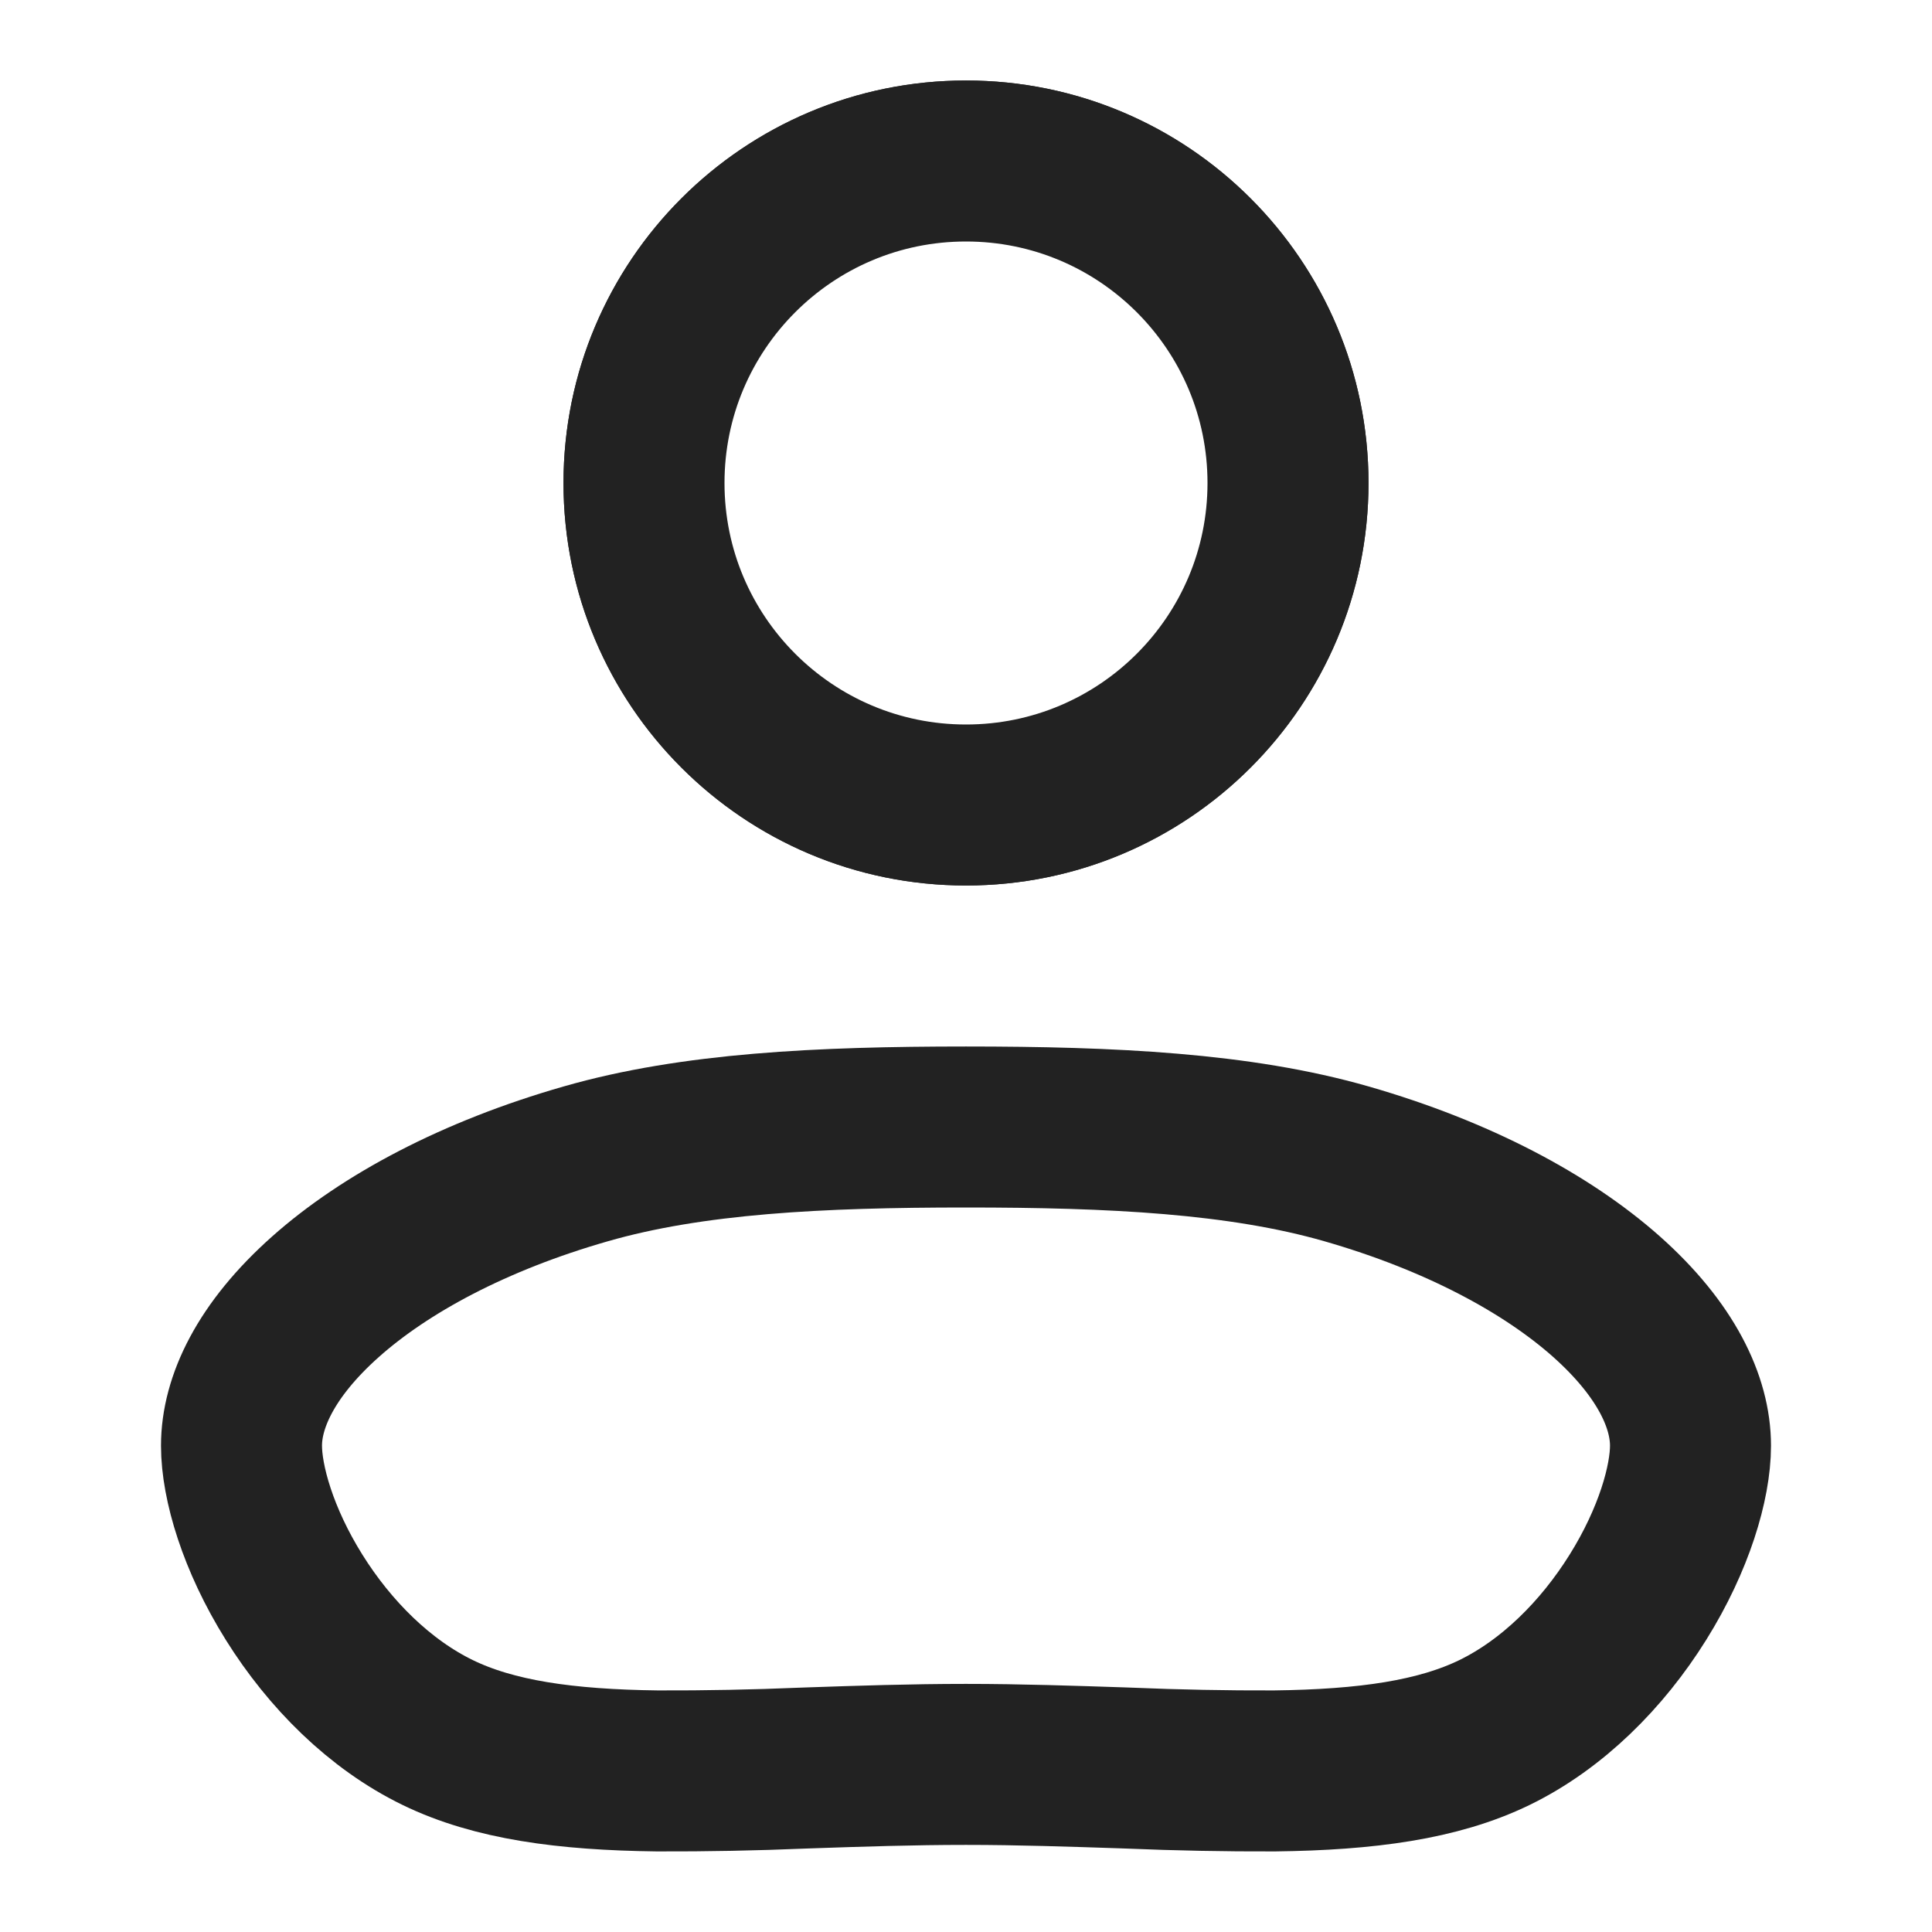
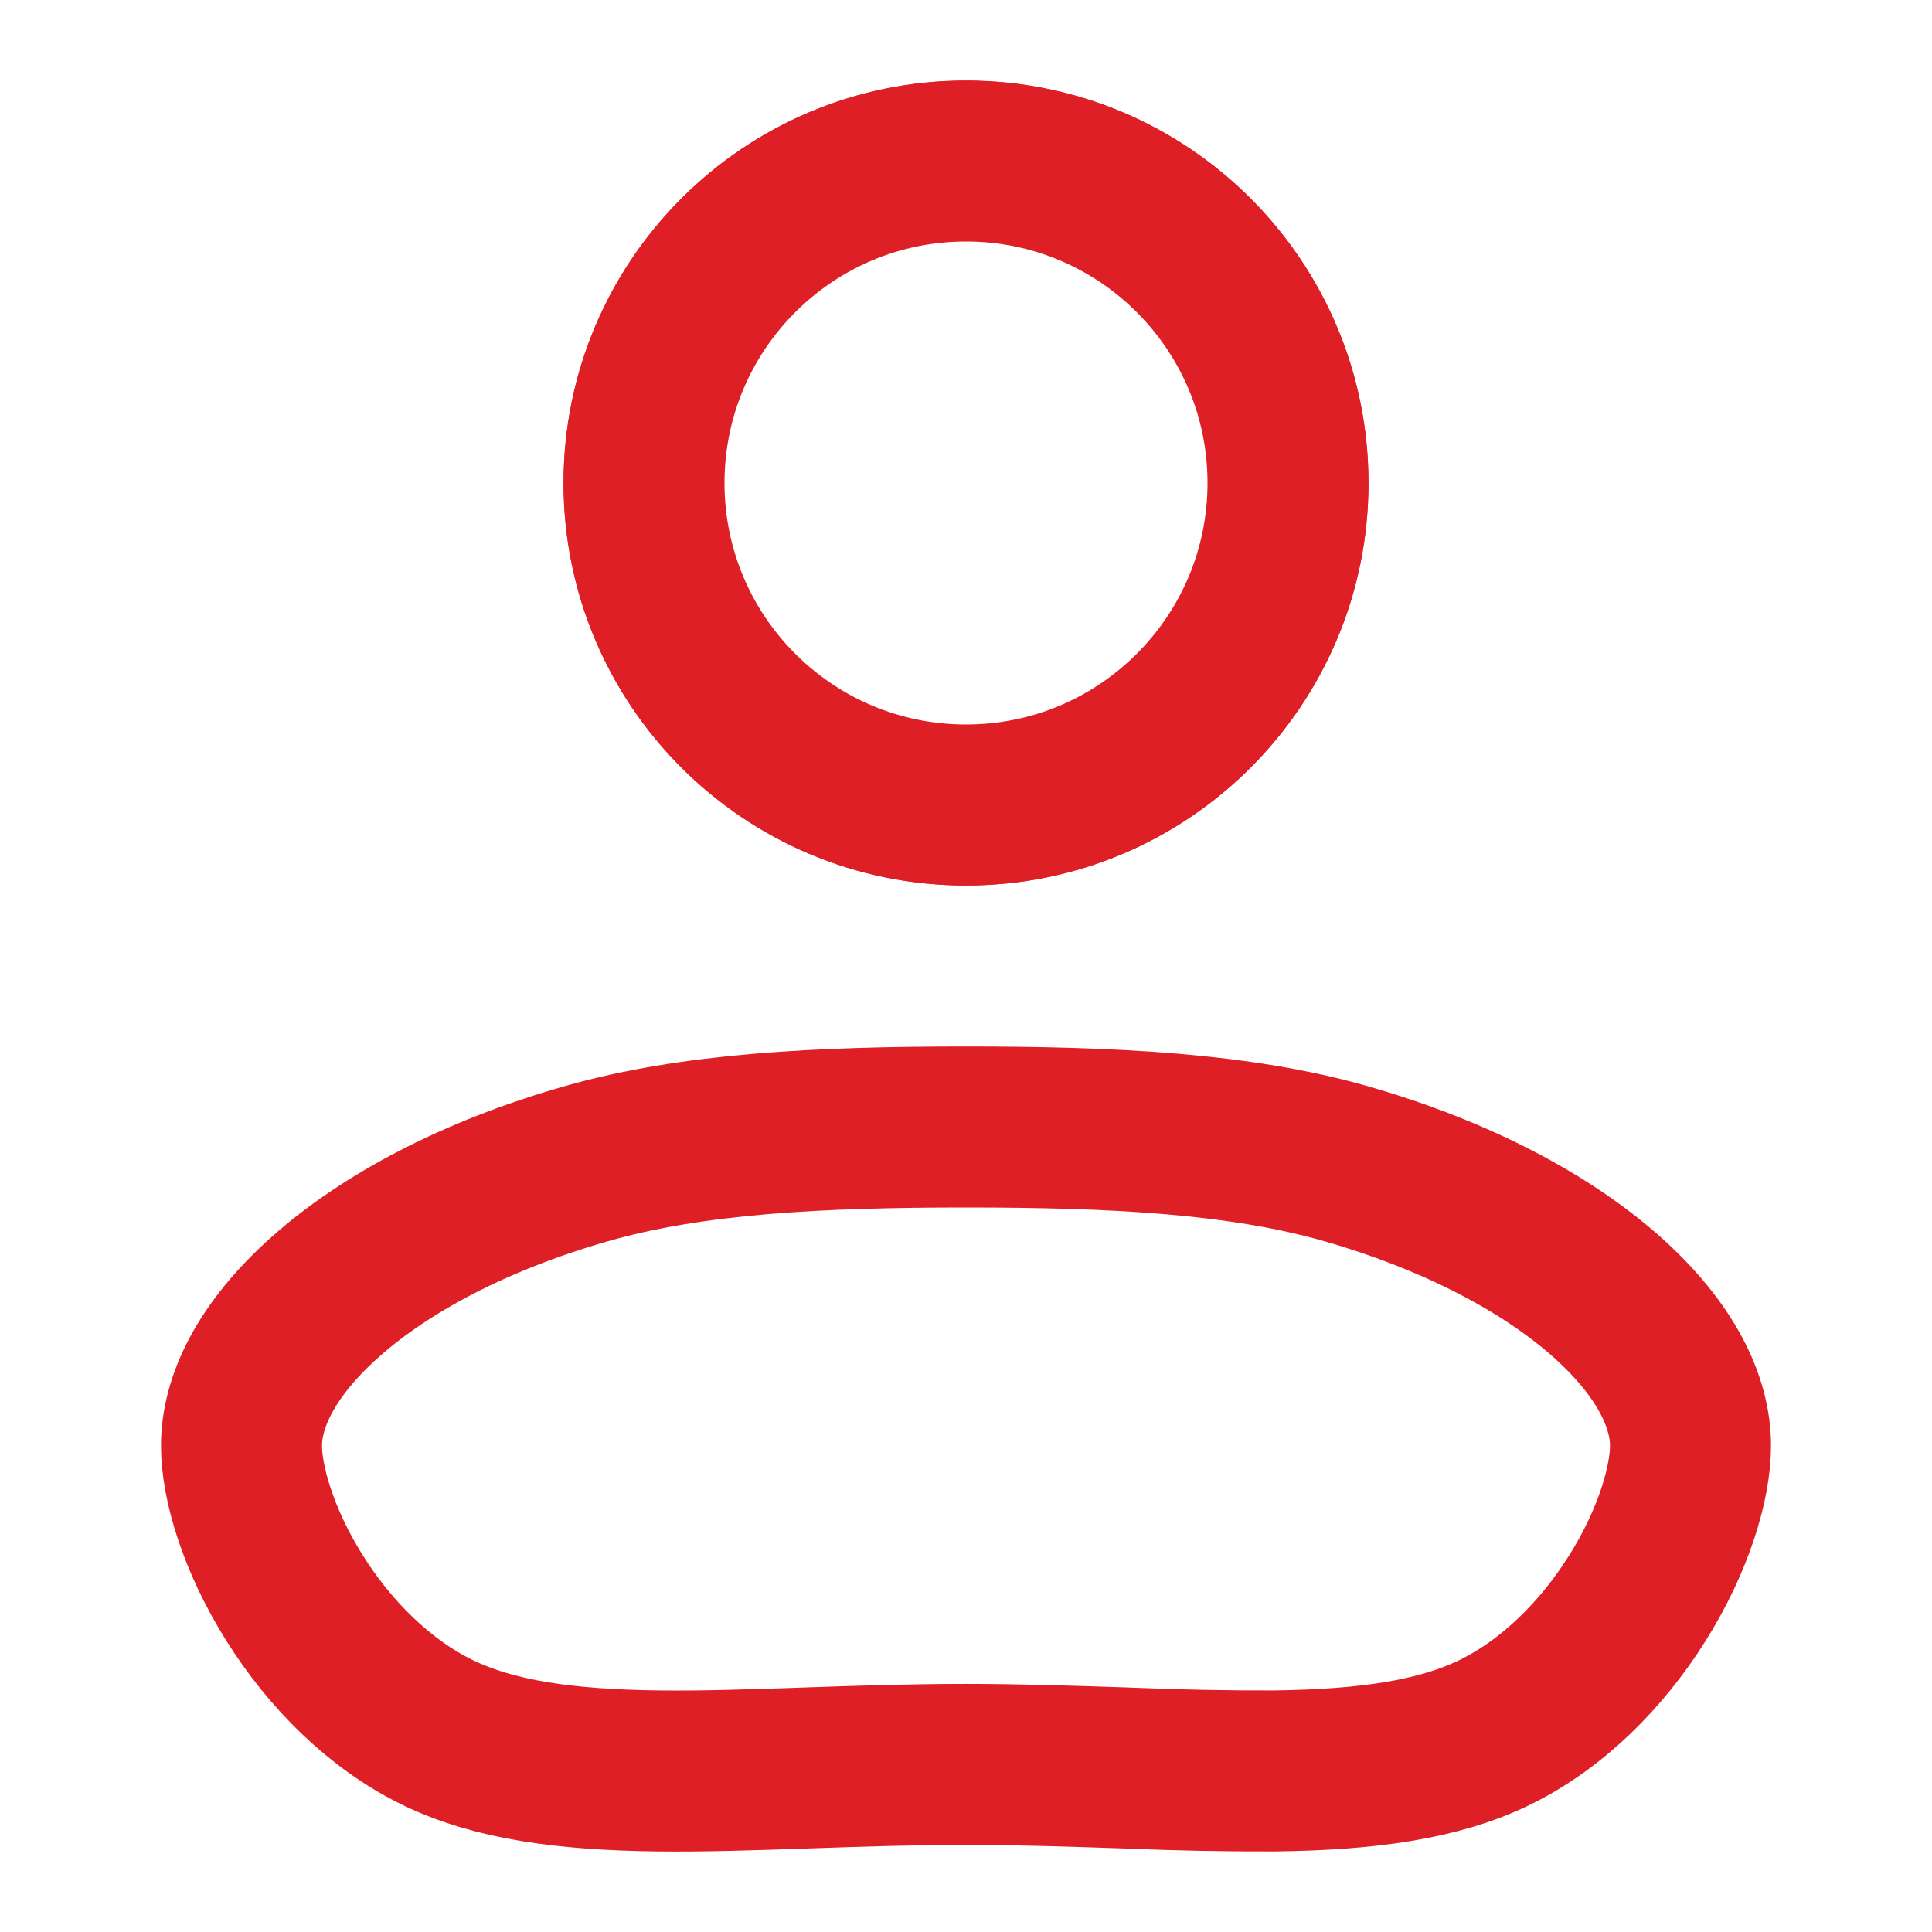
<svg xmlns="http://www.w3.org/2000/svg" width="24" height="24" fill="none" viewBox="0 0 24 24">
-   <path d="M12 11a5 5 0 100-10 5 5 0 000 10zm0-8.333a3.333 3.333 0 110 6.666 3.333 3.333 0 010-6.666z" fill="#222" />
-   <circle cx="12" cy="6" r="4" stroke="#222" stroke-width="2" />
-   <path d="M21 17.959c0 .454-.203 1.163-.654 1.884-.443.71-1.063 1.33-1.783 1.68-.699.339-1.586.462-2.73.476a39.88 39.88 0 01-1.809-.035l-.083-.003c-.615-.02-1.27-.043-1.941-.043s-1.326.022-1.941.043l-.083.003a39.88 39.88 0 01-1.81.035c-1.143-.014-2.03-.137-2.729-.477-.72-.35-1.34-.97-1.783-1.679-.451-.721-.654-1.43-.654-1.884 0-.536.297-1.187 1.044-1.851.74-.658 1.846-1.253 3.232-1.65C8.6 14.077 10.184 14 12 14c1.816 0 3.4.077 4.724.457 1.386.398 2.492.993 3.232 1.65.747.665 1.044 1.316 1.044 1.852z" stroke="#222" stroke-width="2" />
+   <path d="M12 11a4.999 4.999 0 100-9.998A4.999 4.999 0 0012 11zm0-8.333a3.333 3.333 0 110 6.666 3.333 3.333 0 010-6.666z" fill="#DF1F26" />
+   <circle cx="12" cy="6" r="4" stroke="#DF1F26" stroke-width="2" />
+   <path d="M3 17.959c0-.536.297-1.187 1.044-1.851.74-.658 1.846-1.253 3.232-1.65C8.6 14.077 10.184 14 12 14c1.816 0 3.4.077 4.724.457 1.386.398 2.492.993 3.232 1.65.747.665 1.044 1.316 1.044 1.852 0 .454-.203 1.163-.654 1.884-.443.71-1.063 1.33-1.783 1.68-.699.339-1.586.462-2.73.476a39.735 39.735 0 01-1.809-.035l-.083-.003c-.615-.02-1.27-.043-1.941-.043s-1.326.022-1.941.043l-.083.003c-.646.022-1.244.042-1.81.035-1.143-.014-2.03-.137-2.729-.477-.72-.35-1.34-.97-1.783-1.679-.451-.721-.654-1.43-.654-1.884z" stroke="#DF1F26" stroke-width="2" />
</svg>
